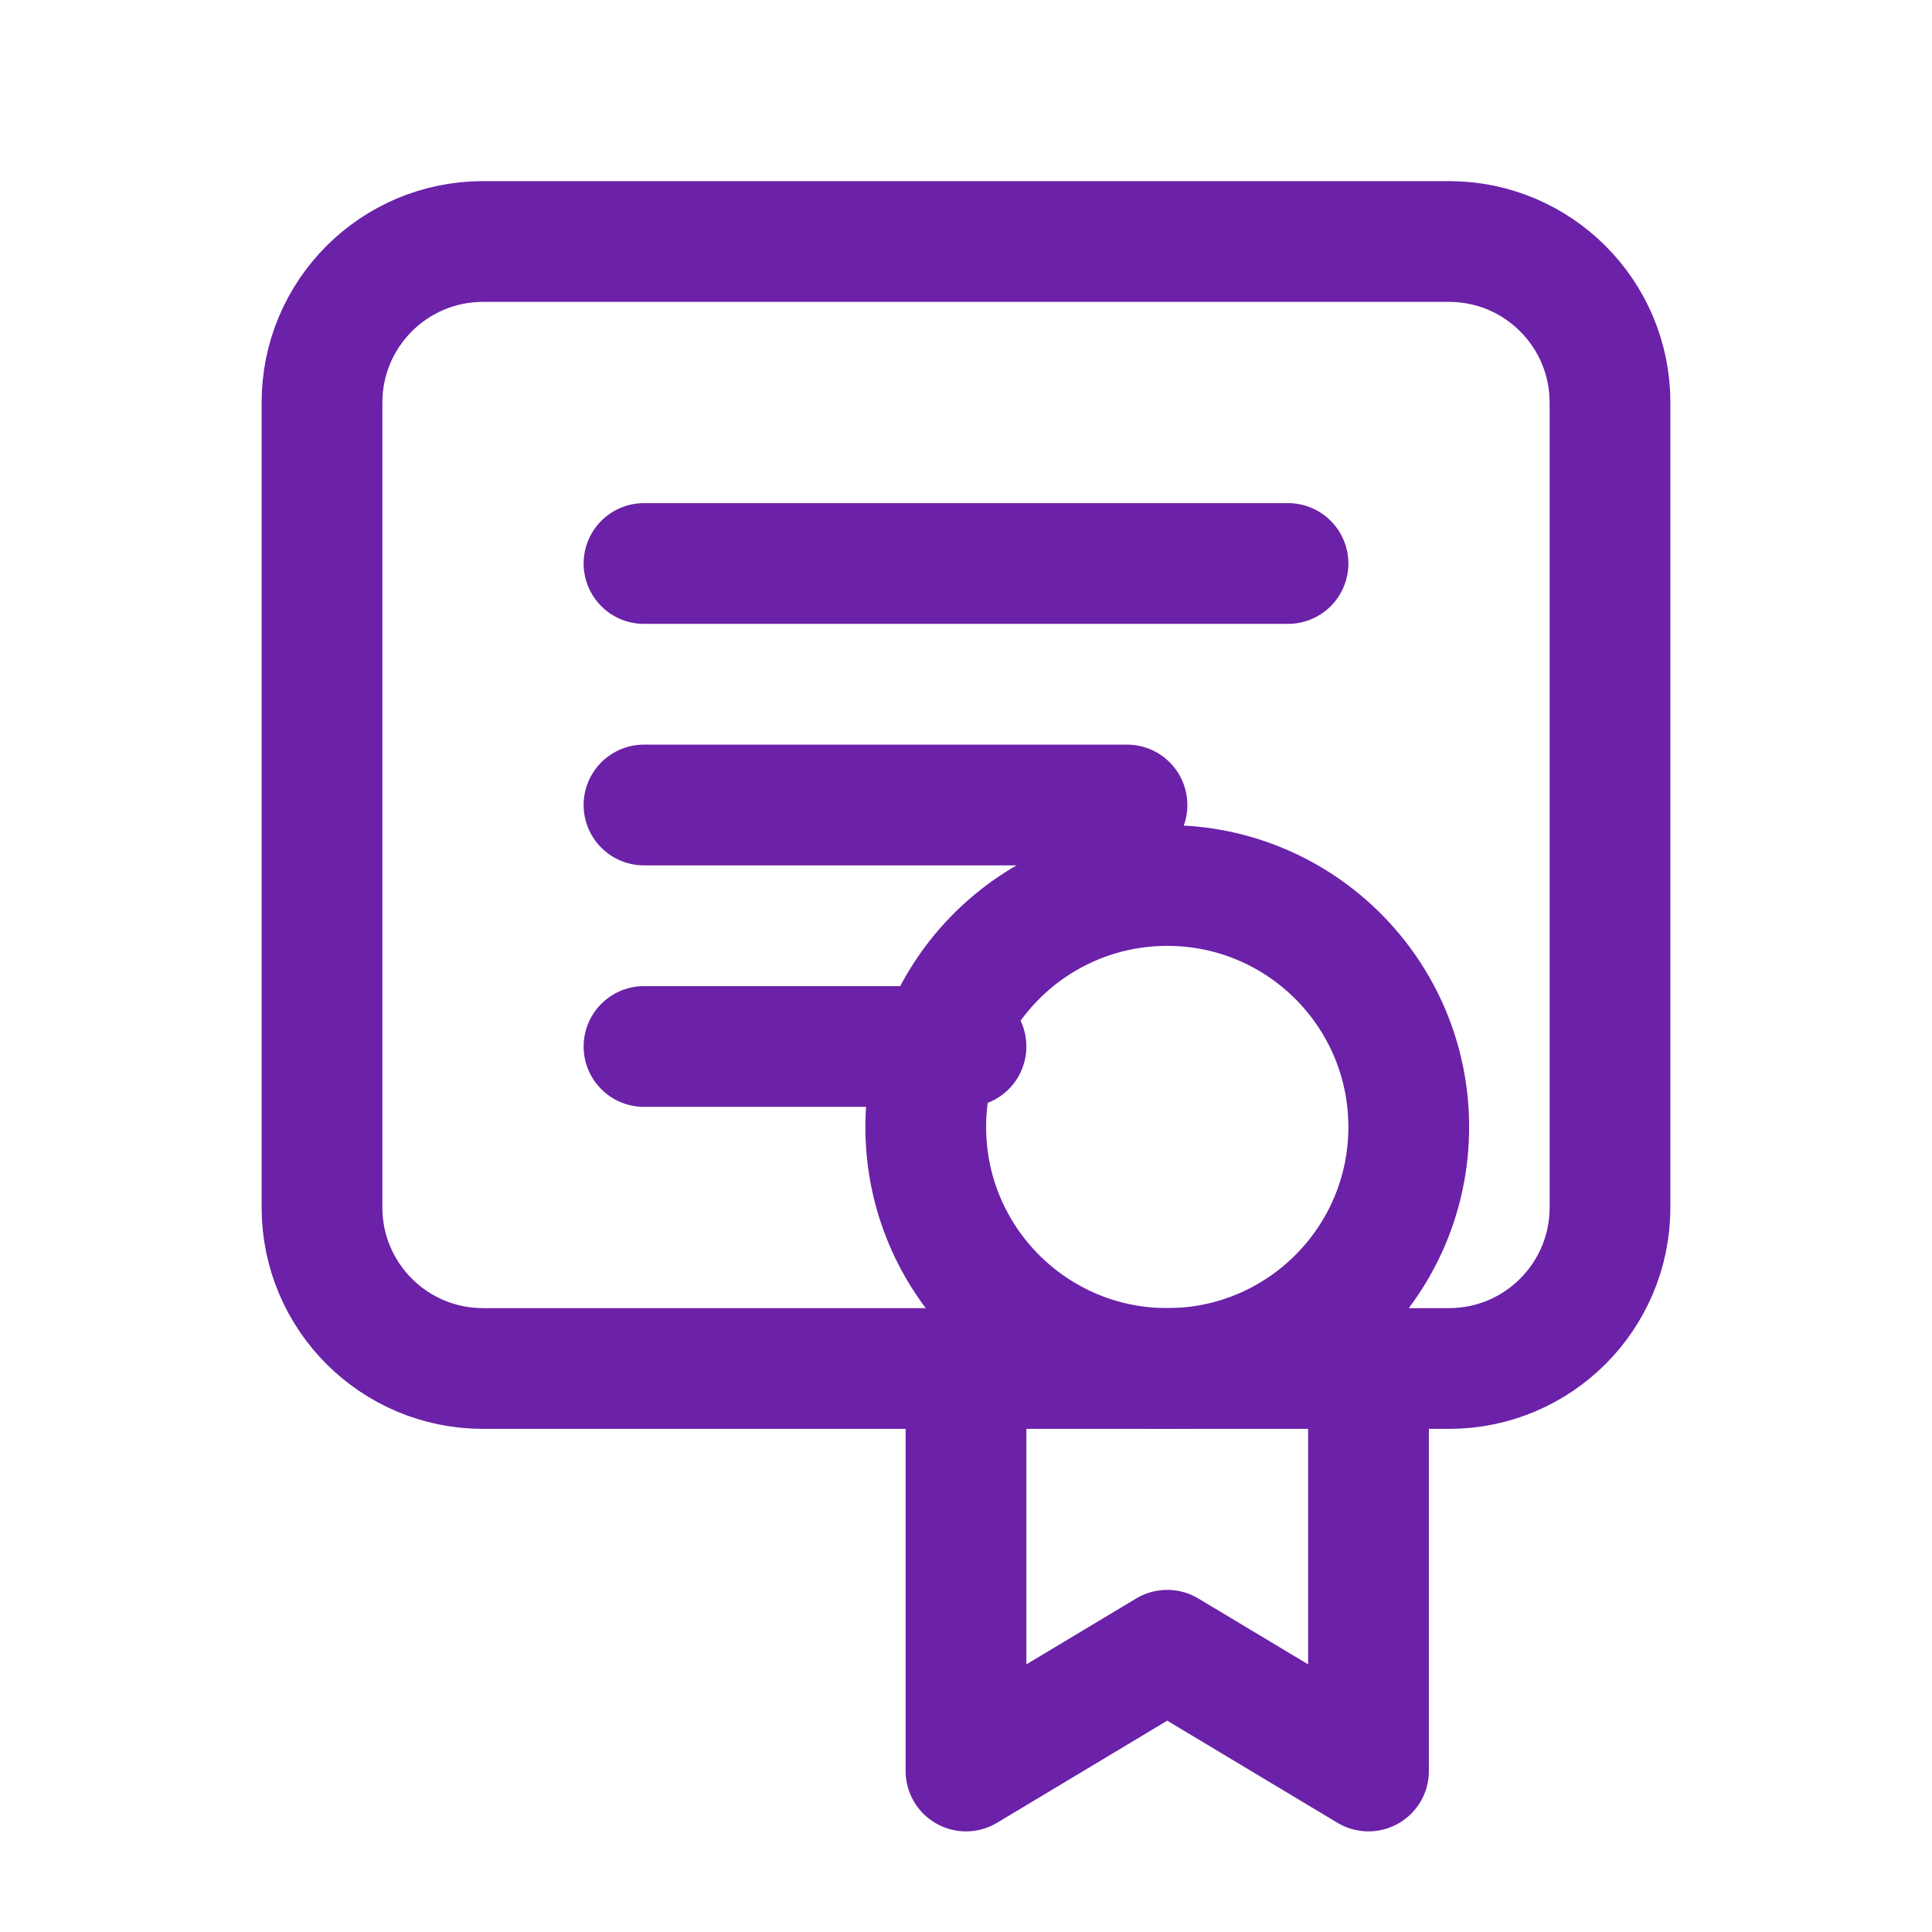
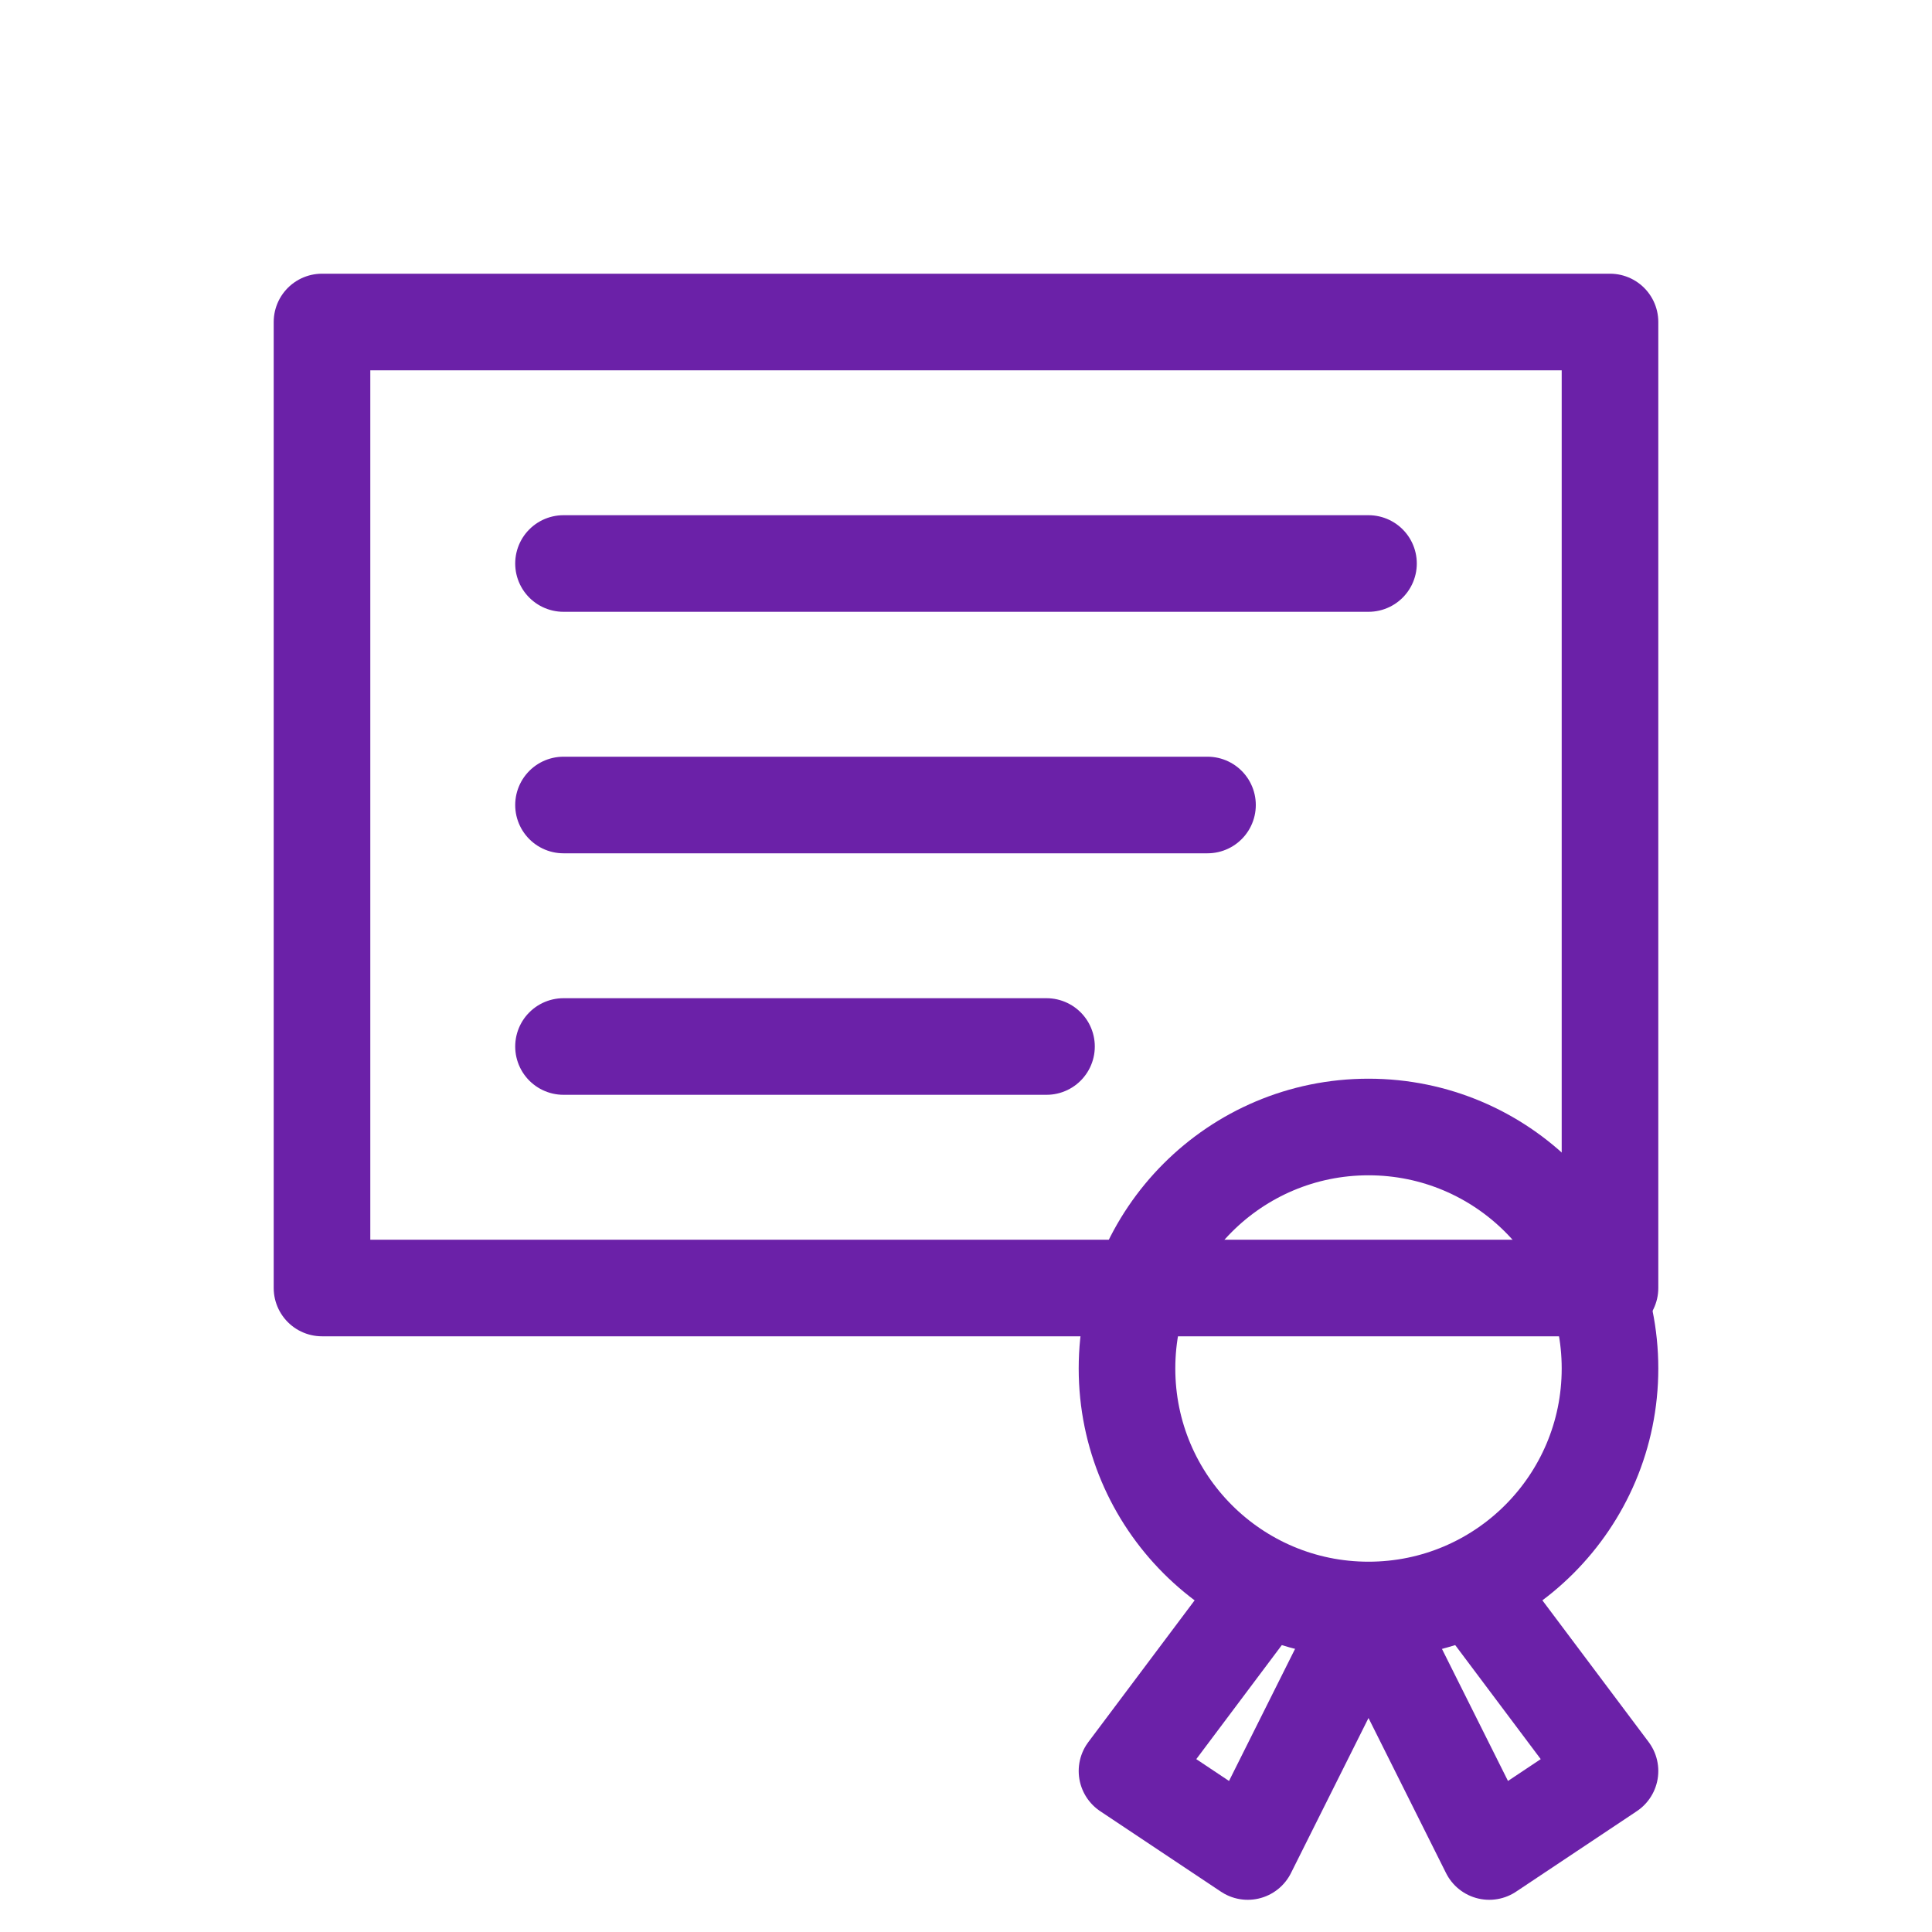
<svg xmlns="http://www.w3.org/2000/svg" width="64" height="64" viewBox="0 0 24 24" fill="none">
-   <rect x="4" y="3" width="16" height="14" rx="2" stroke="#6b21a8" stroke-width="1.5" />
-   <path d="M8 7H16M8 10H14M8 13H12" stroke="#6b21a8" stroke-width="1.5" stroke-linecap="round" />
-   <path d="M12 17V22L14.5 20.5L17 22V17" stroke="#6b21a8" stroke-width="1.5" stroke-linejoin="round" />
-   <circle cx="14.5" cy="14" r="3" stroke="#6b21a8" stroke-width="1.5" />
+   <path d="M4 4h16v12H4V4z" stroke="#6b21a8" stroke-width="1.2" stroke-linejoin="round" />
+   <path d="M7 7h10M7 10h8M7 13h6" stroke="#6b21a8" stroke-width="1.2" stroke-linecap="round" />
+   <circle cx="17" cy="17" r="3" fill="none" stroke="#6b21a8" stroke-width="1.2" />
+   <path d="M17 20l-1.5 3-1.5-1 1.5-2m1.5 0l1.5 3 1.5-1-1.5-2" stroke="#6b21a8" stroke-width="1.2" stroke-linejoin="round" />
</svg>
